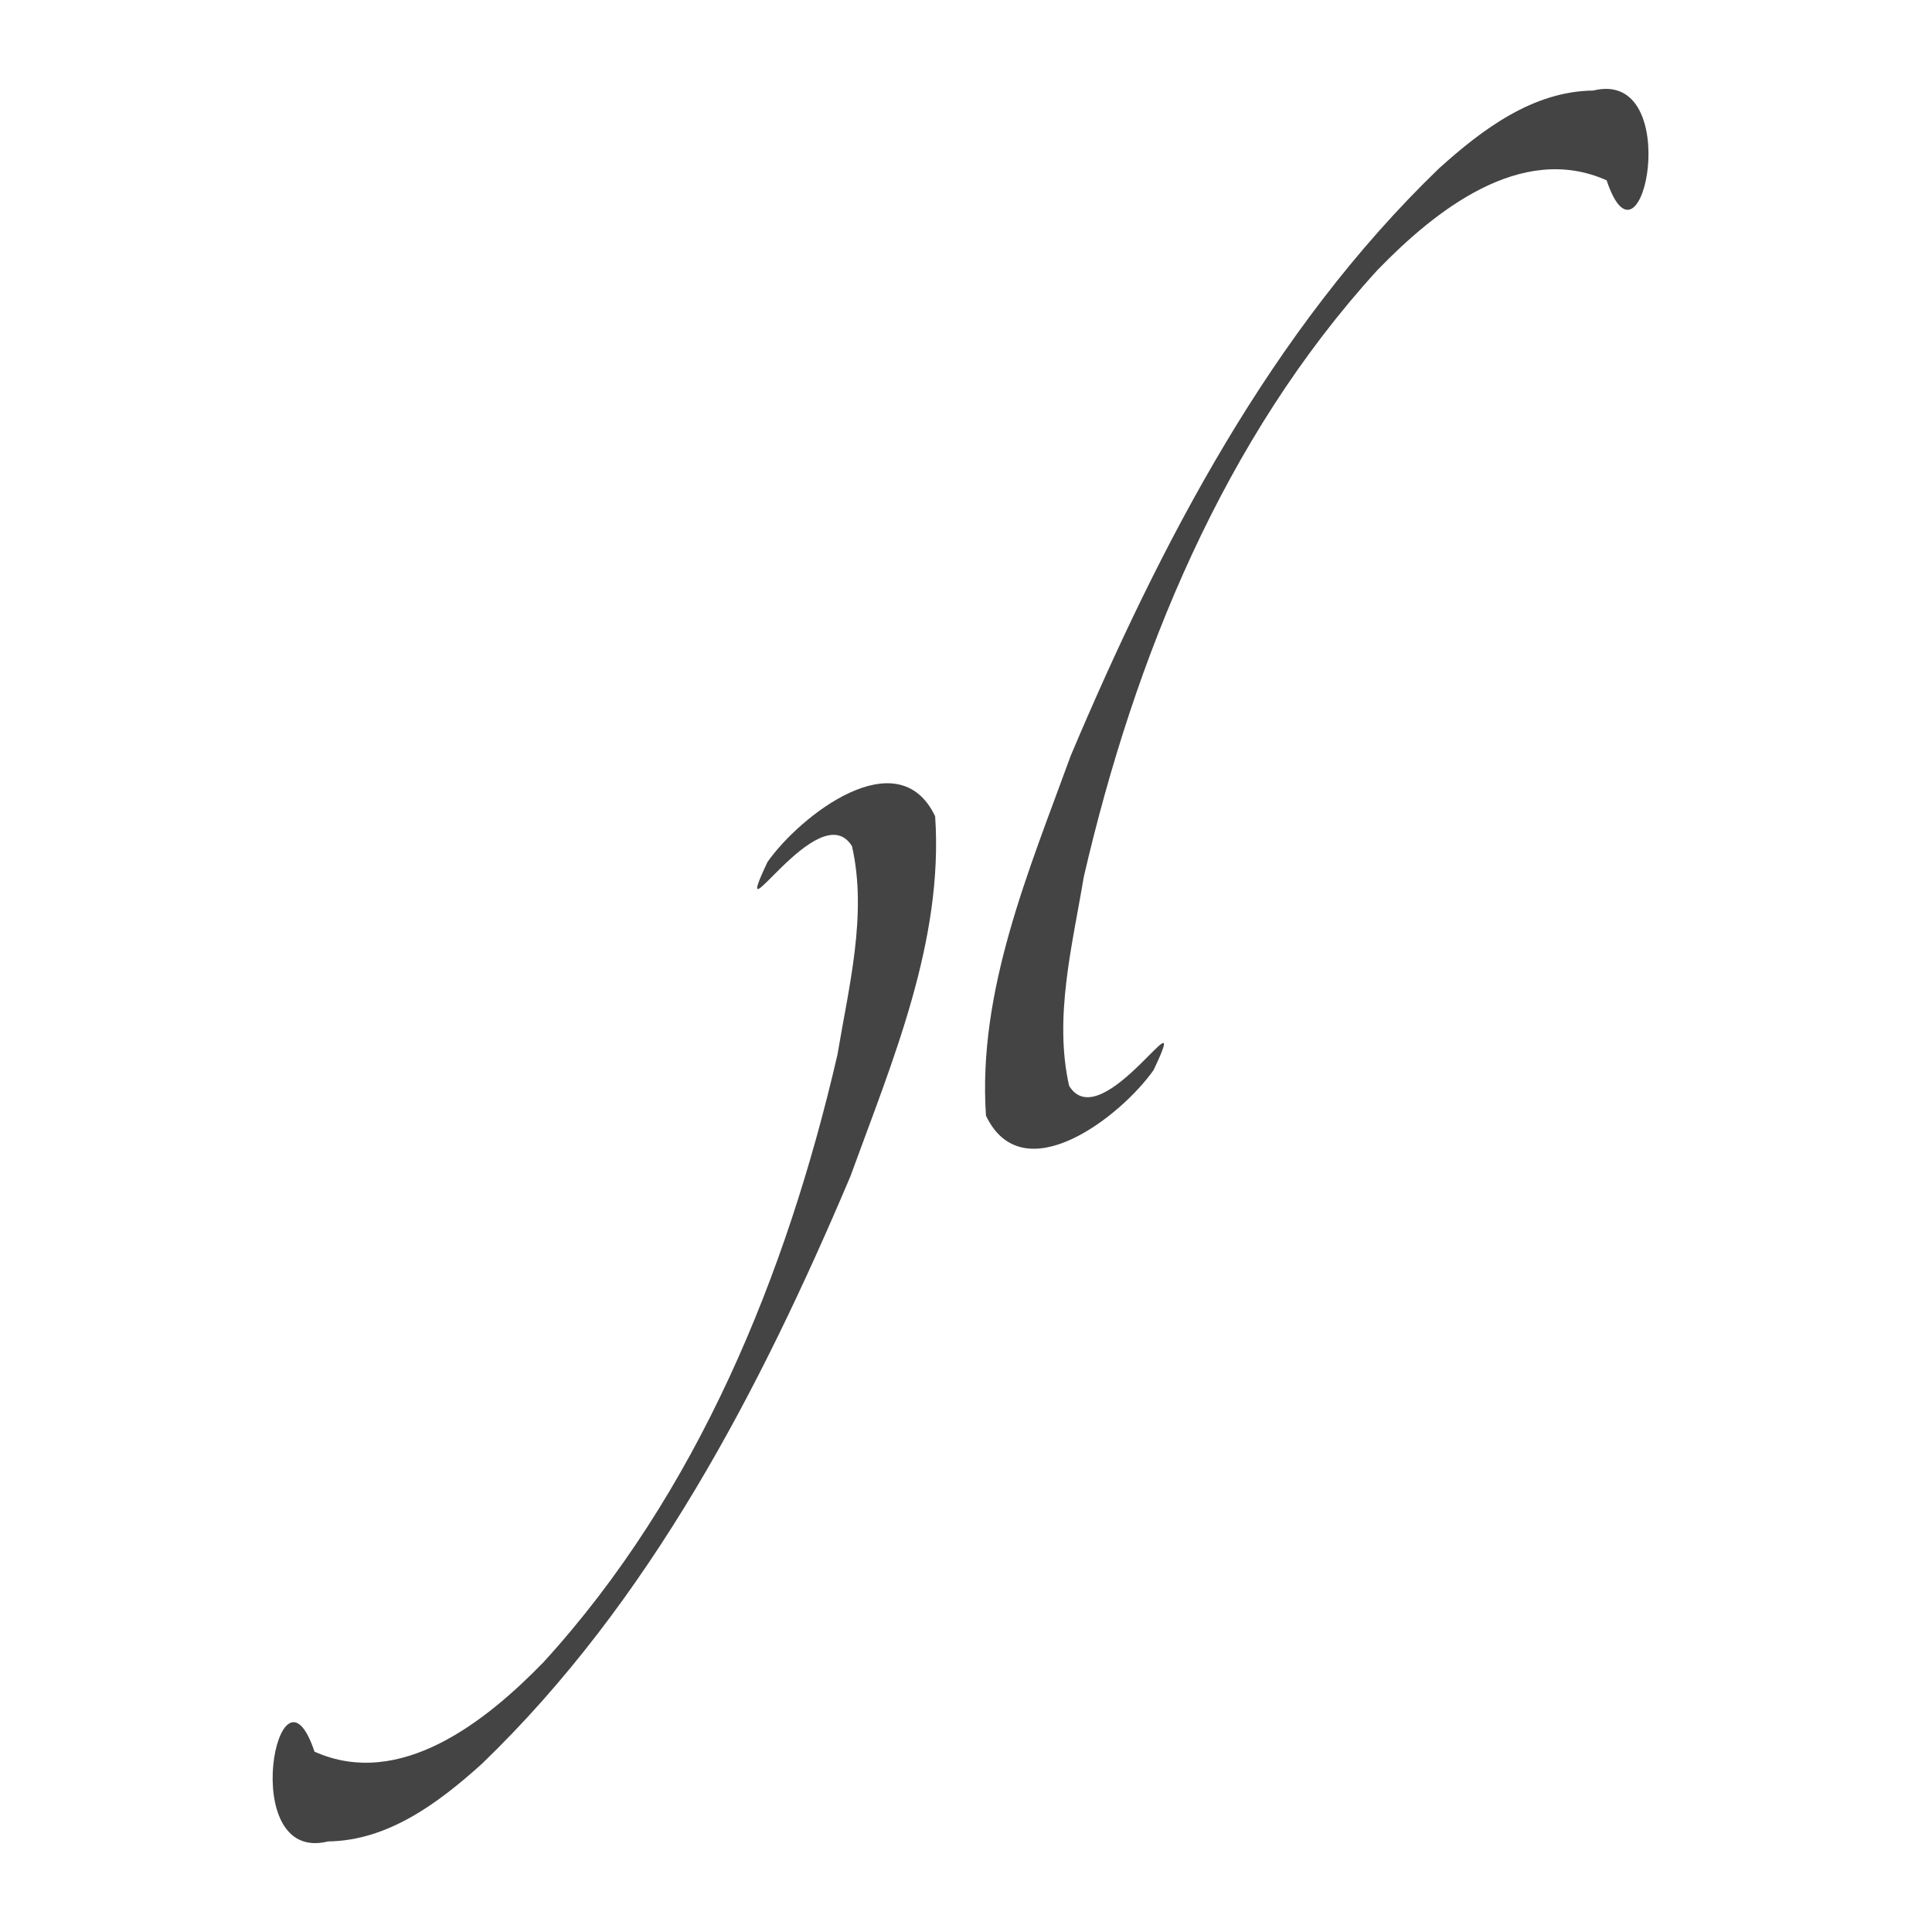
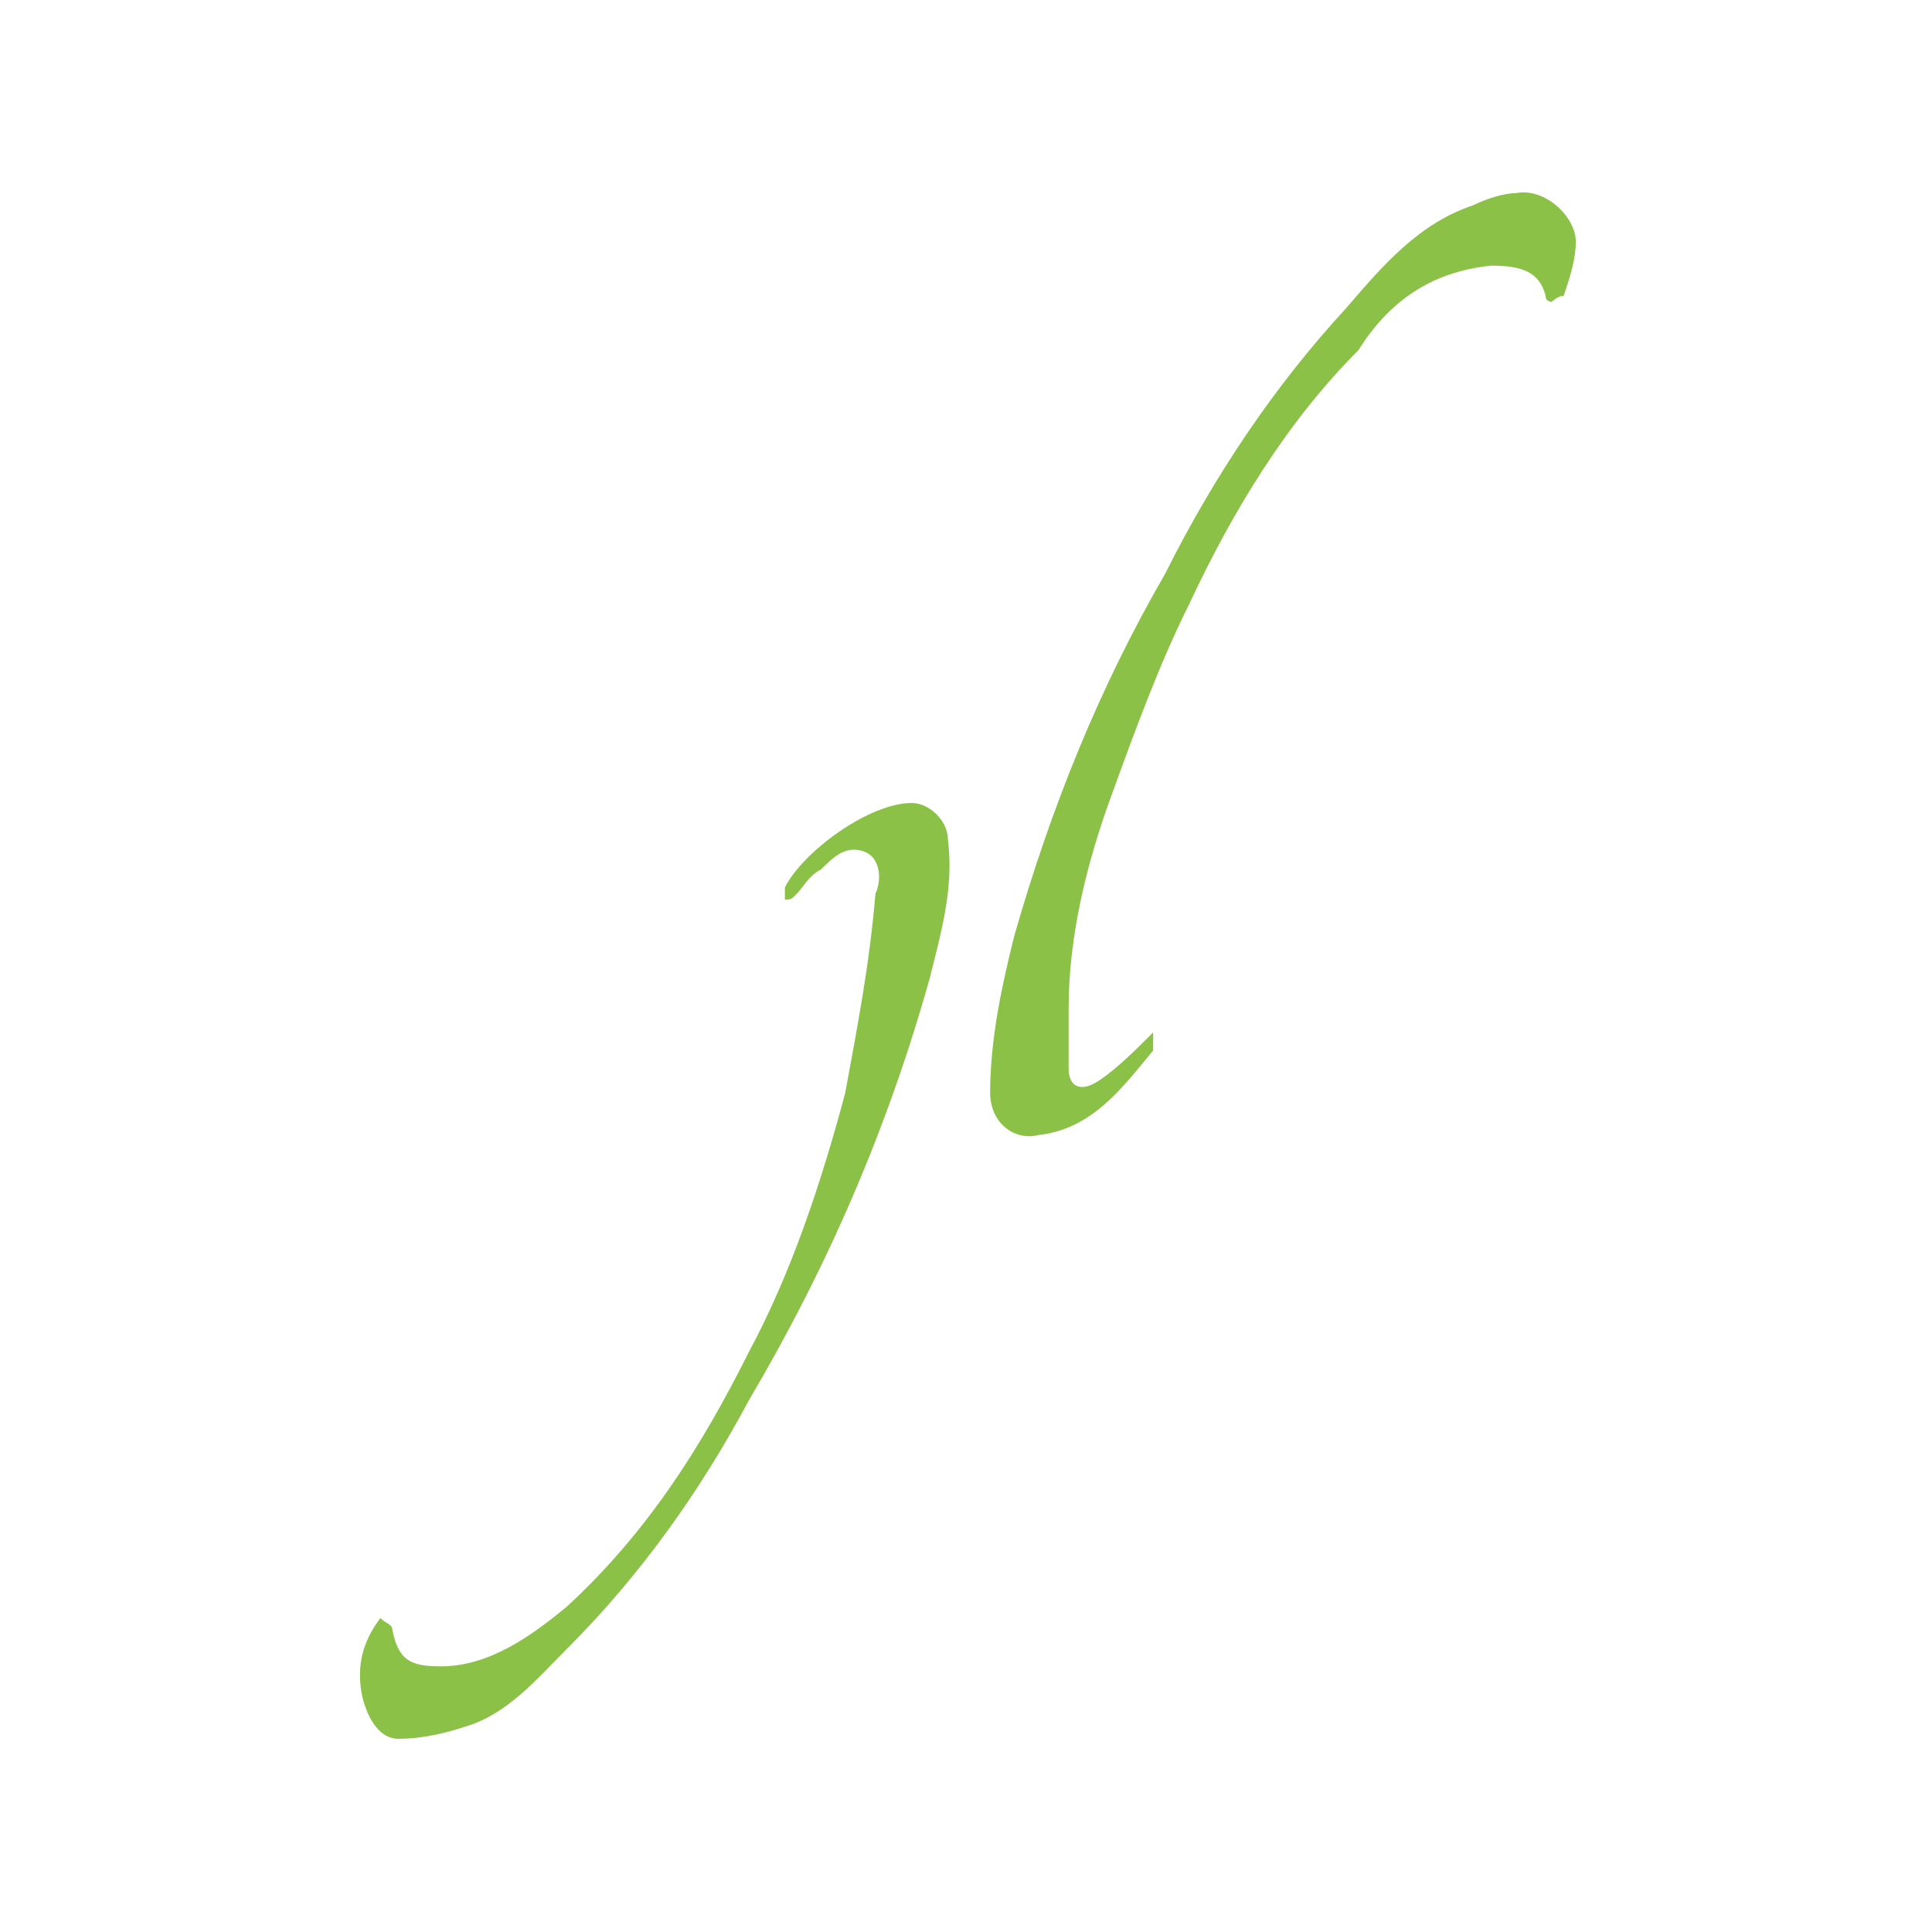
- <svg xmlns="http://www.w3.org/2000/svg" width="32px" height="32px" viewBox="0 0 32 32" version="1.1" id="svg10">
-   <defs id="defs6" />
-   <g id="stylus" stroke="none" stroke-width="1" fill="none" fill-rule="evenodd">
-     <path d="m 26.387,1.5 c 1.53,-0.379 0.814,3.255 0.224,1.487 -1.421,-0.636 -2.848,0.507 -3.797,1.487 -2.546,2.79 -4.022,6.412 -4.864,10.054 -0.188,1.13 -0.498,2.323 -0.242,3.457 0.543,0.883 2.082,-1.705 1.4,-0.263 -0.537,0.766 -2.164,2.04 -2.777,0.758 -0.141,-2.068 0.711,-4.058 1.405,-5.967 C 19.229,8.987 21.052,5.469 23.839,2.785 24.548,2.146 25.389,1.511 26.387,1.5 Z M 5.433,30.5 C 3.903,30.88 4.619,27.244 5.209,29.013 6.629,29.648 8.056,28.506 9.006,27.527 11.552,24.737 13.028,21.114 13.87,17.473 c 0.188,-1.13 0.498,-2.323 0.242,-3.457 -0.543,-0.883 -2.082,1.705 -1.4,0.262 0.537,-0.767 2.164,-2.04 2.777,-0.758 0.141,2.068 -0.71,4.058 -1.405,5.967 -1.494,3.526 -3.316,7.044 -6.103,9.728 C 7.272,29.854 6.433,30.488 5.433,30.5 Z" id="path5138" fill="#444444" fill-rule="nonzero" />
-   </g>
+ <svg xmlns="http://www.w3.org/2000/svg" viewBox="0 0 32 32">
+   <path fill="#8CC148" d="M25.1 3.2c-.2 0-.5.1-.7.2-.9.3-1.5 1-2.1 1.7-1.2 1.3-2.2 2.8-3 4.4-1.1 1.9-1.9 3.9-2.5 6-.2.8-.4 1.7-.4 2.6 0 .5.4.8.8.7.9-.1 1.4-.8 1.9-1.4v-.3c-.3.3-.6.6-.9.8-.3.2-.5.1-.5-.2v-1c0-1.2.3-2.4.7-3.5.4-1.1.8-2.2 1.3-3.2.7-1.5 1.6-3 2.8-4.2.5-.8 1.2-1.3 2.2-1.4.5 0 .8.1.9.5 0 .1.1.1.1.1s.1-.1.2-.1c.1-.3.2-.6.2-.9 0-.4-.5-.9-1-.8zm-10 10.1c-.7 0-1.8.8-2.1 1.4v.2c.1 0 .1 0 .2-.1s.2-.3.4-.4c.2-.2.4-.4.7-.3.3.1.3.5.2.7-.1 1.2-.3 2.2-.5 3.3-.4 1.5-.9 3-1.6 4.3-.8 1.6-1.7 3-3 4.2-.6.5-1.3 1-2.1 1-.5 0-.7-.1-.8-.6 0-.1-.1-.1-.2-.2-.3.4-.4.8-.3 1.3.1.4.3.7.6.7.4 0 .8-.1 1.1-.2.7-.2 1.2-.8 1.7-1.3 1.2-1.2 2.2-2.6 3-4.1 1.3-2.2 2.3-4.5 3-7 .2-.8.4-1.5.3-2.3 0-.3-.3-.6-.6-.6z" />
</svg>
